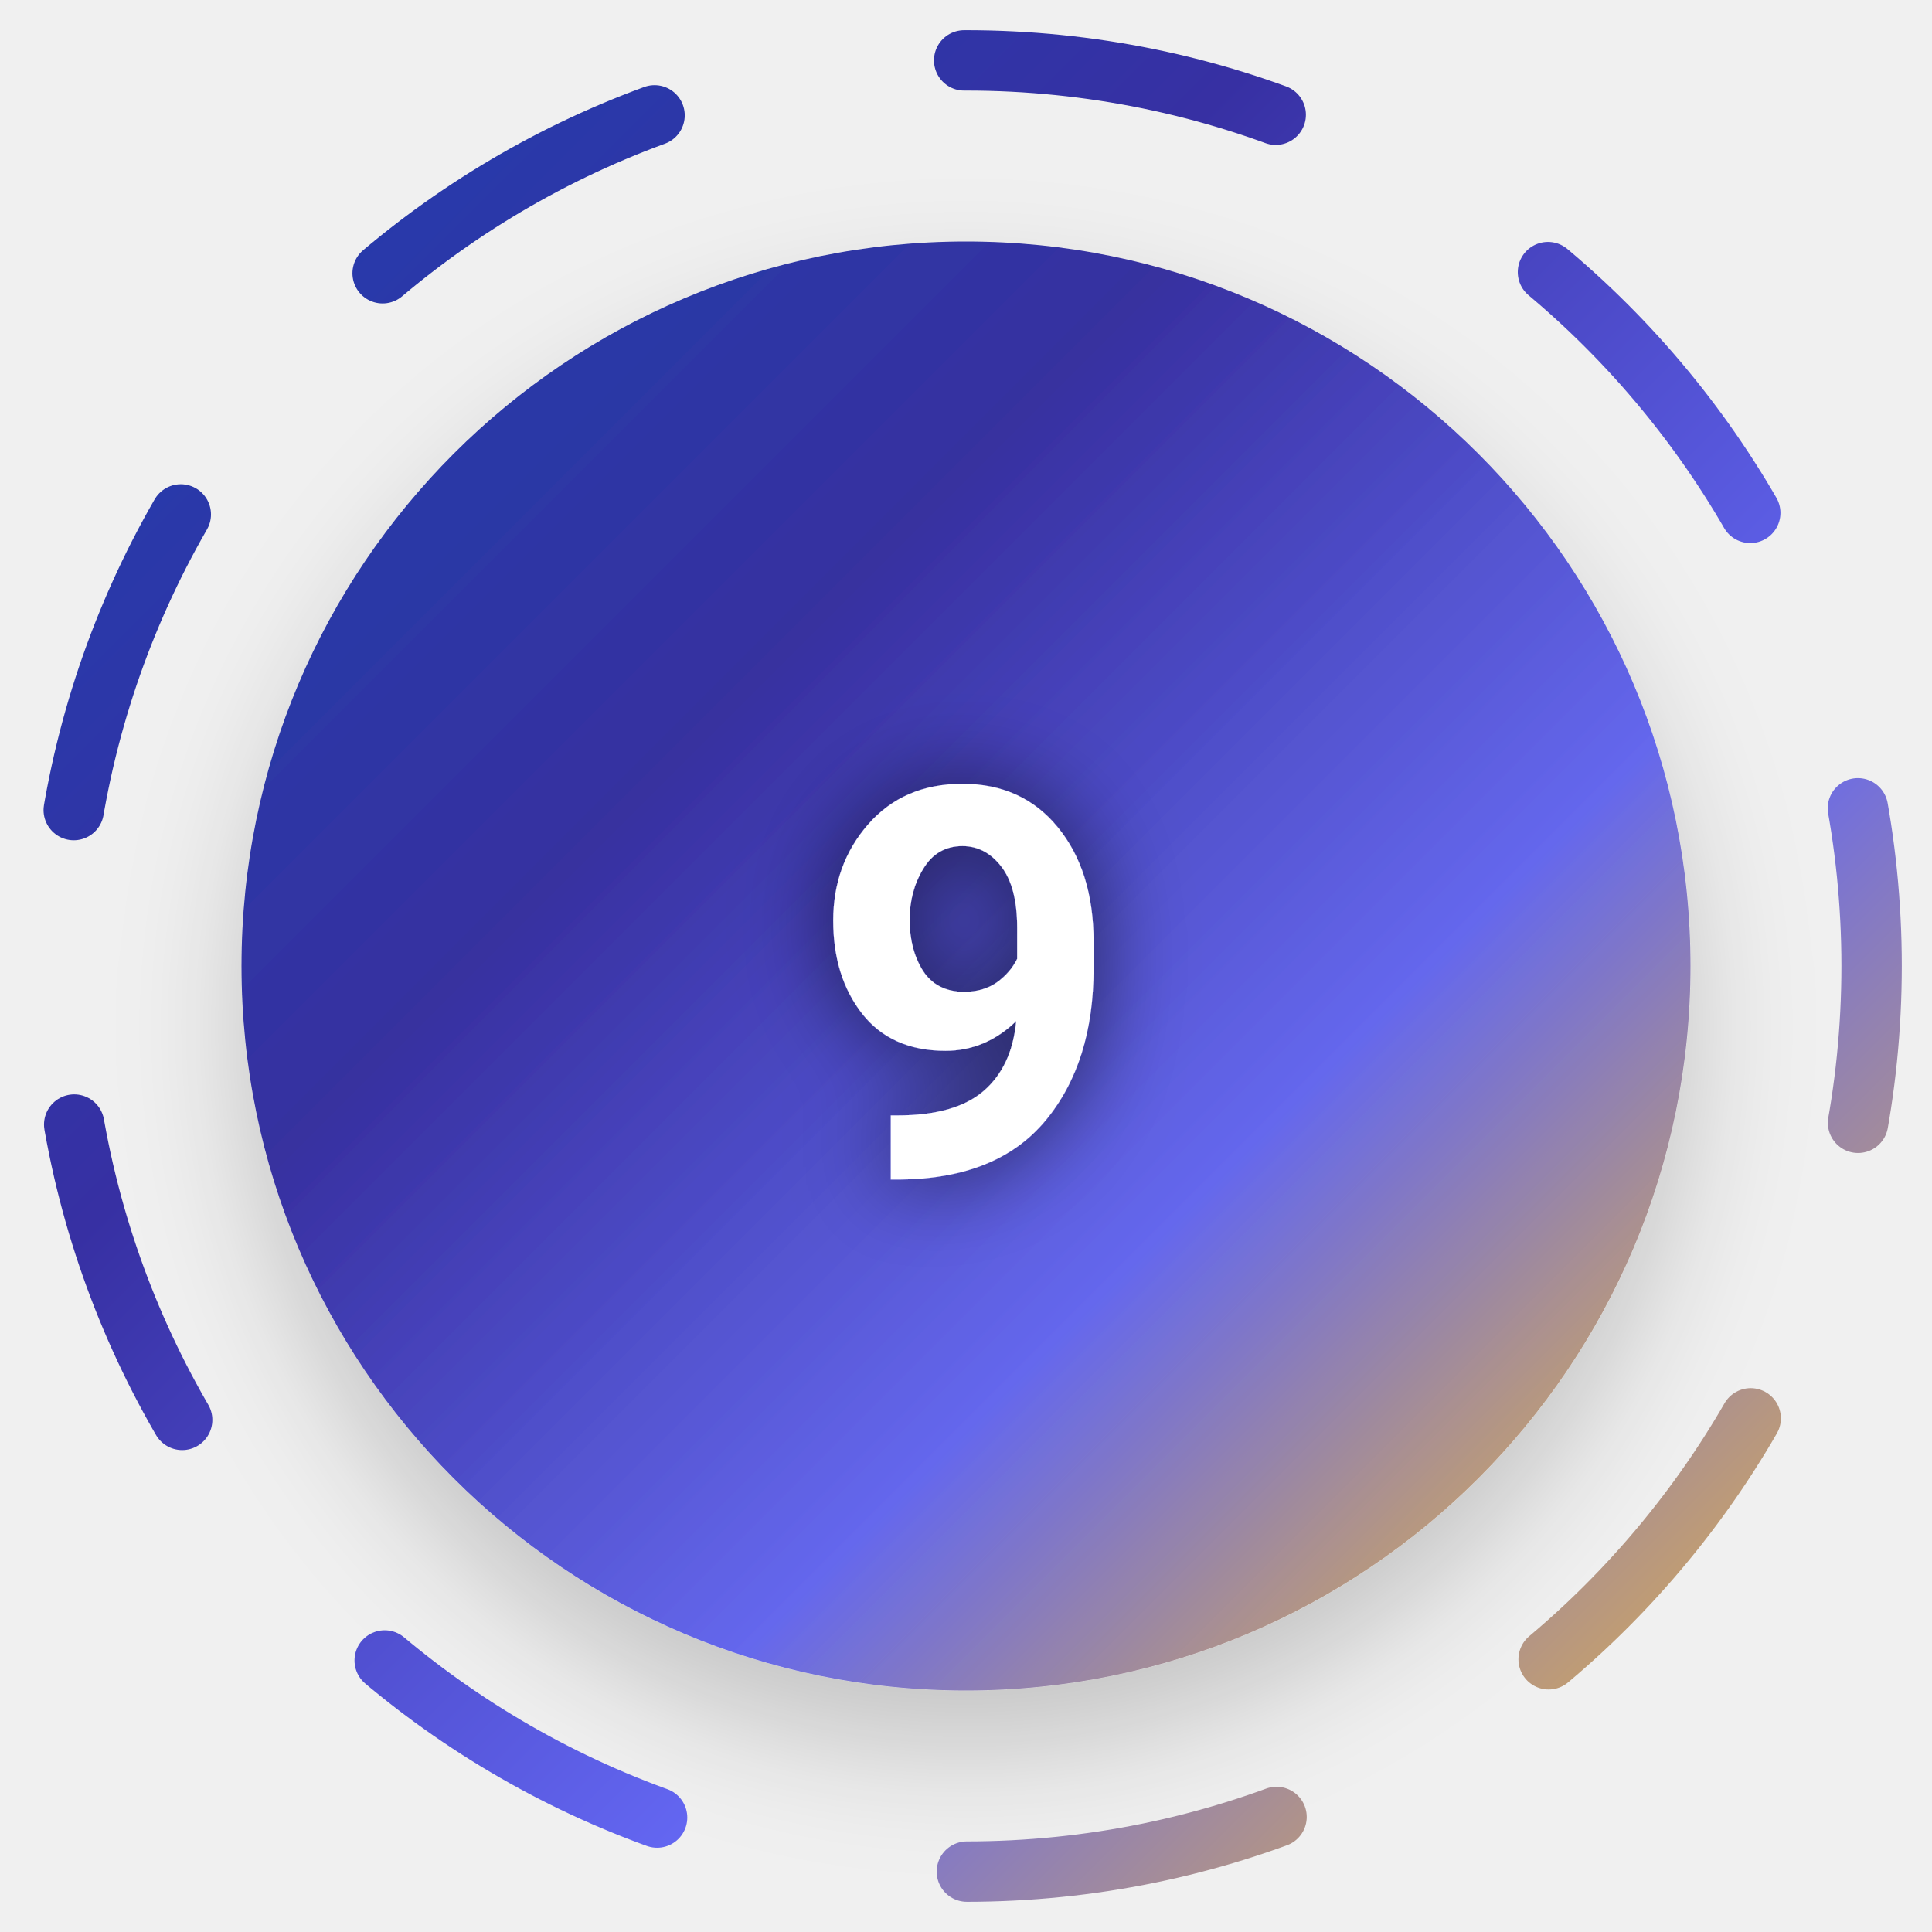
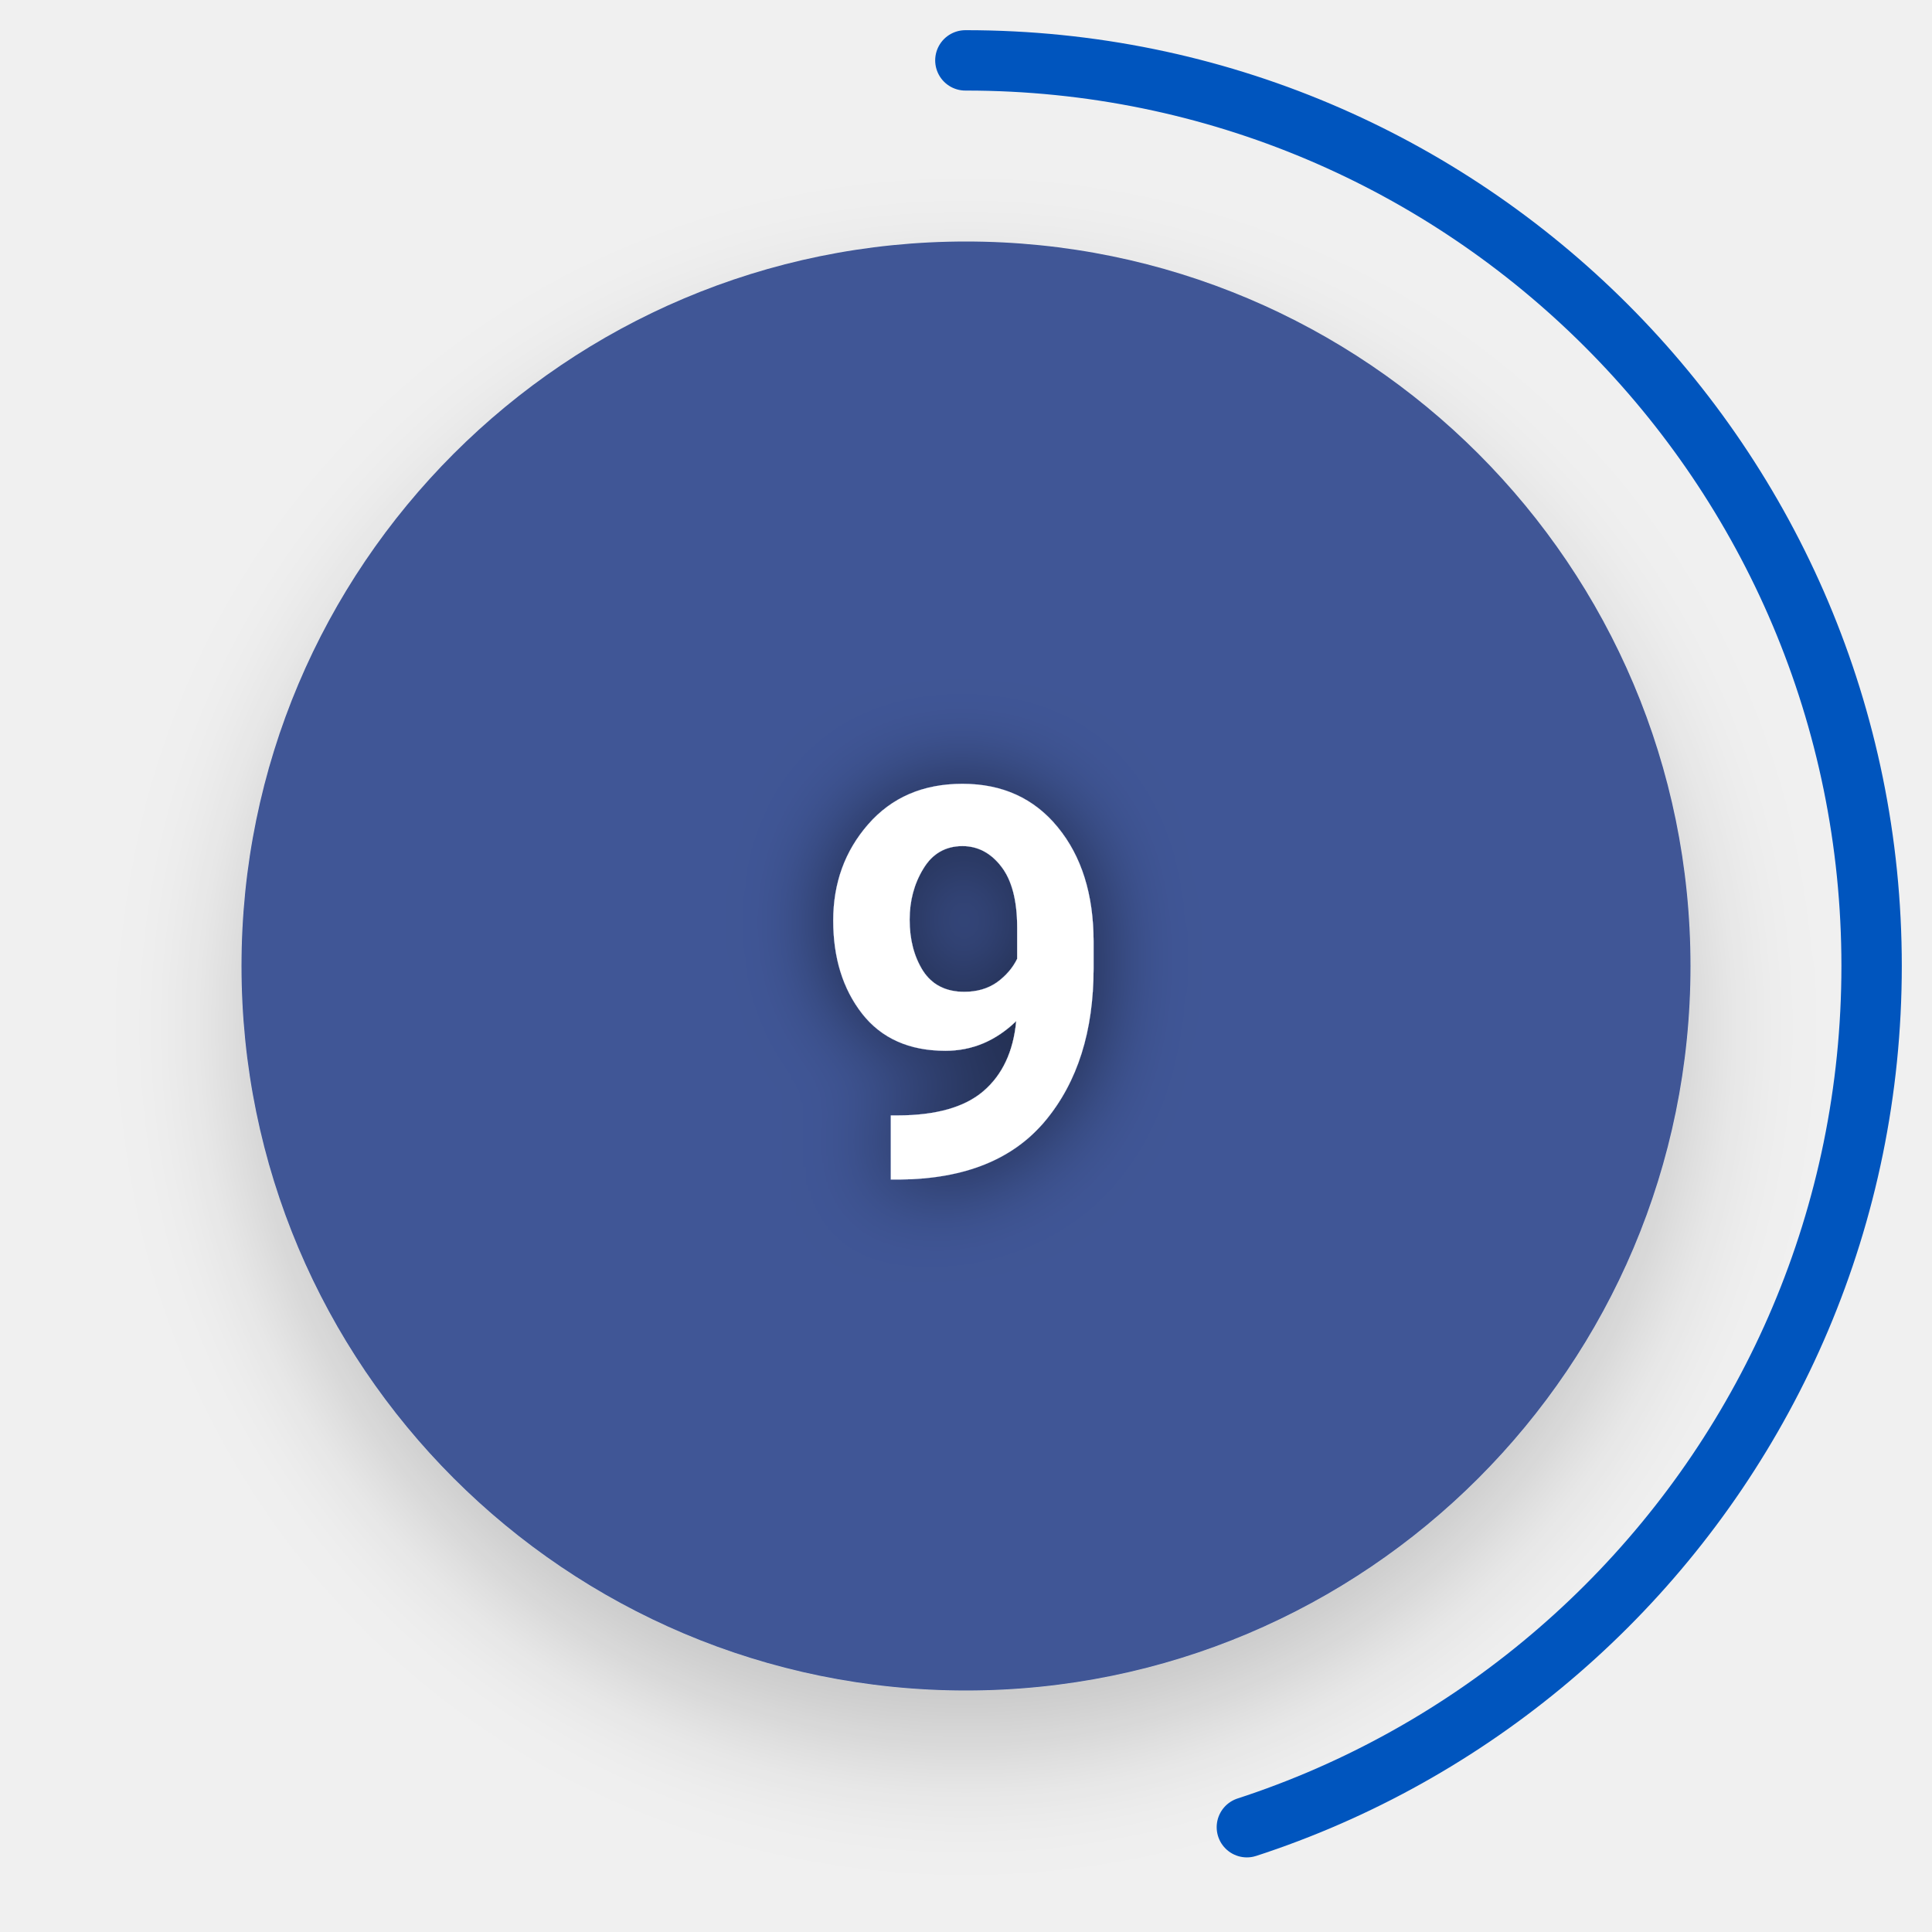
<svg xmlns="http://www.w3.org/2000/svg" width="64" height="64" viewBox="0 0 64 64" role="img" aria-label="Level 9">
  <defs>
    <linearGradient id="ring" x1="0" y1="0" x2="1" y2="1">
      <stop offset="0%" stop-color="#B87333" />
      <stop offset="100%" stop-color="#D18E52" />
    </linearGradient>
    <linearGradient id="inner" x1="0" y1="0" x2="1" y2="1">
-       <stop offset="0%" stop-color="#1e40af" />
-       <stop offset="33%" stop-color="#3730a3" />
-       <stop offset="66%" stop-color="#6366f1" />
-       <stop offset="100%" stop-color="#fbbf24" />
+       <stop offset="0%" stop-color="#0055be" />
+       <stop offset="100%" stop-color="#0055be" />
    </linearGradient>
    <filter id="shadow" x="-20%" y="-20%" width="140%" height="140%">
      <feDropShadow dx="0" dy="2" stdDeviation="2" flood-color="#000" flood-opacity=".18" />
    </filter>
    <filter id="saturation" x="-20%" y="-20%" width="140%" height="140%">
-       <feColorMatrix type="saturate" values="0.95" />
+       <feColorMatrix type="saturate" values="0.5" />
    </filter>
    <filter id="text-shadow" x="-50%" y="-50%" width="200%" height="200%">
      <feDropShadow dx="0" dy="0" stdDeviation="1.5" flood-color="#000" flood-opacity="0.6" />
    </filter>
  </defs>
  <g filter="url(#shadow)">
    <circle cx="32" cy="32" r="24" fill="url(#inner)" filter="url(#saturation)" />
  </g>
  <text x="32" y="34" font-family="'Segoe UI', 'Roboto', 'Helvetica Neue', Arial, sans-serif" font-size="150%" font-weight="700" text-anchor="middle" dominant-baseline="middle" fill="#ffffff" filter="url(#text-shadow)">9
    </text>
-   <path d="M 32 2 A 30 30 0 1 1 31.999 2" fill="none" stroke="url(#inner)" stroke-width="2" stroke-linecap="round" stroke-dasharray="10.47 10.47" />
+   <path d="M 32 2 A 30 30 0 1 1 31.999 2" fill="none" stroke="url(#inner)" stroke-width="2" stroke-linecap="round" stroke-dasharray="84.8 103.7" />
</svg>
